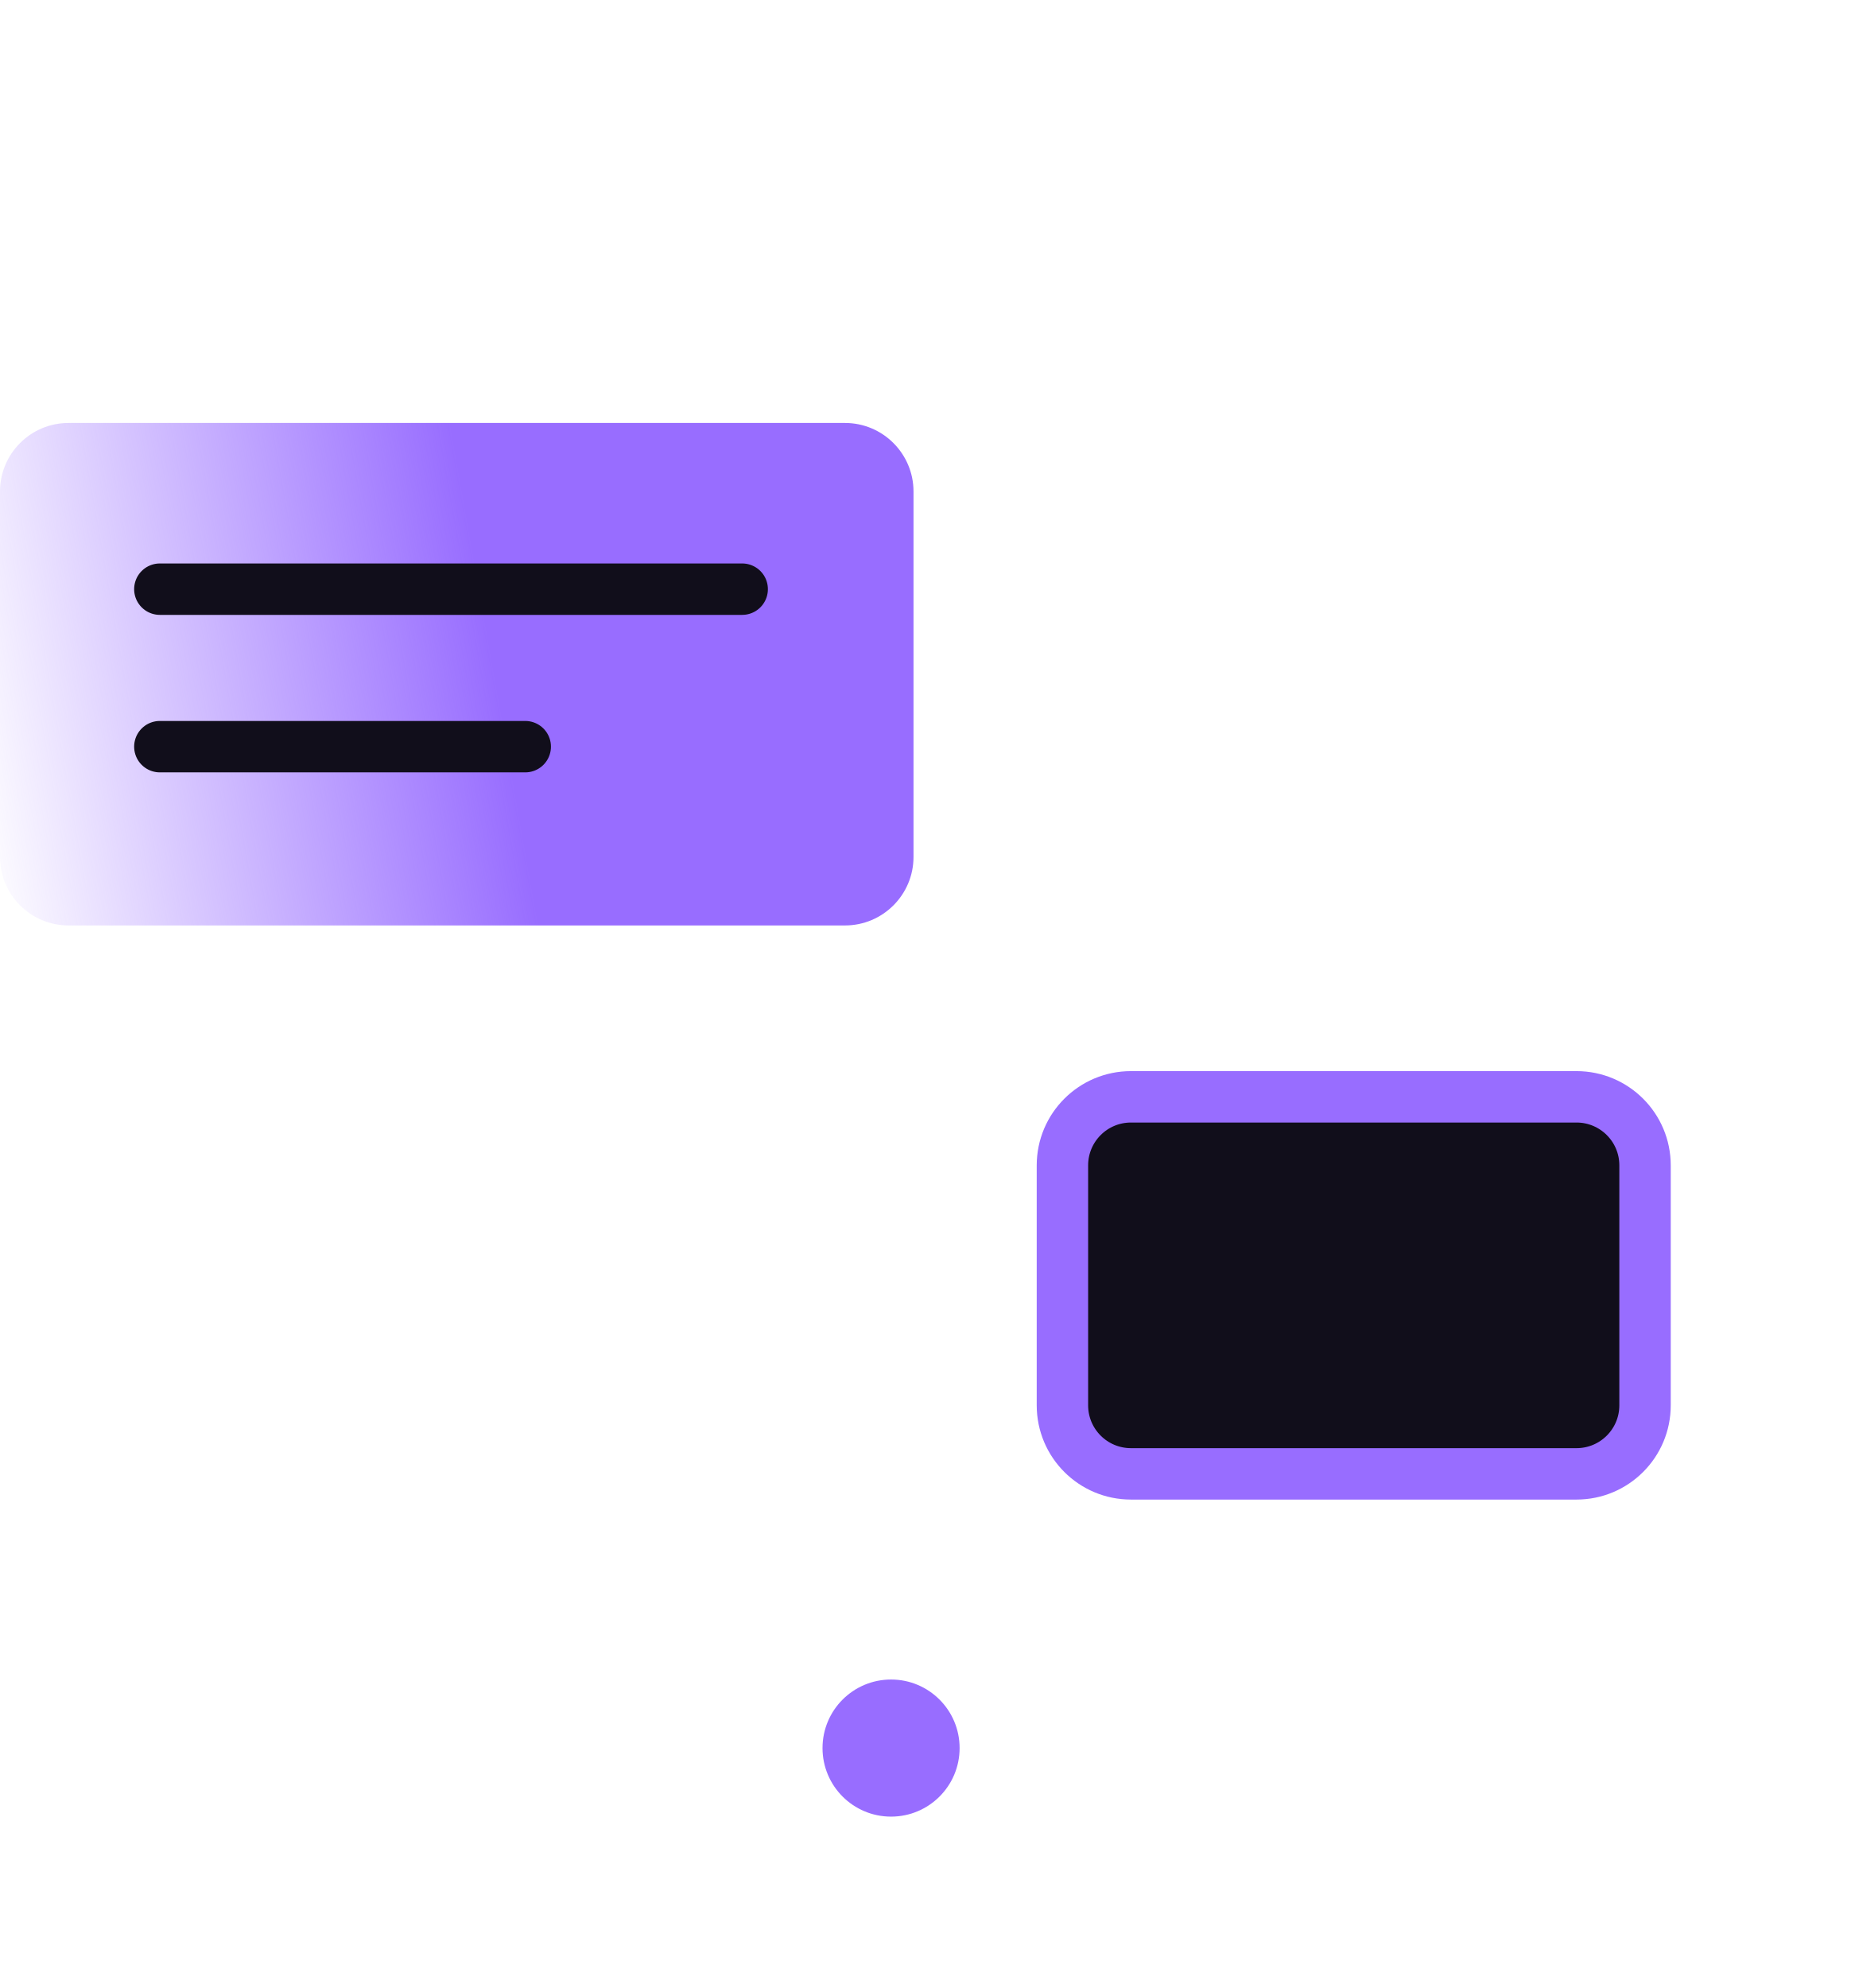
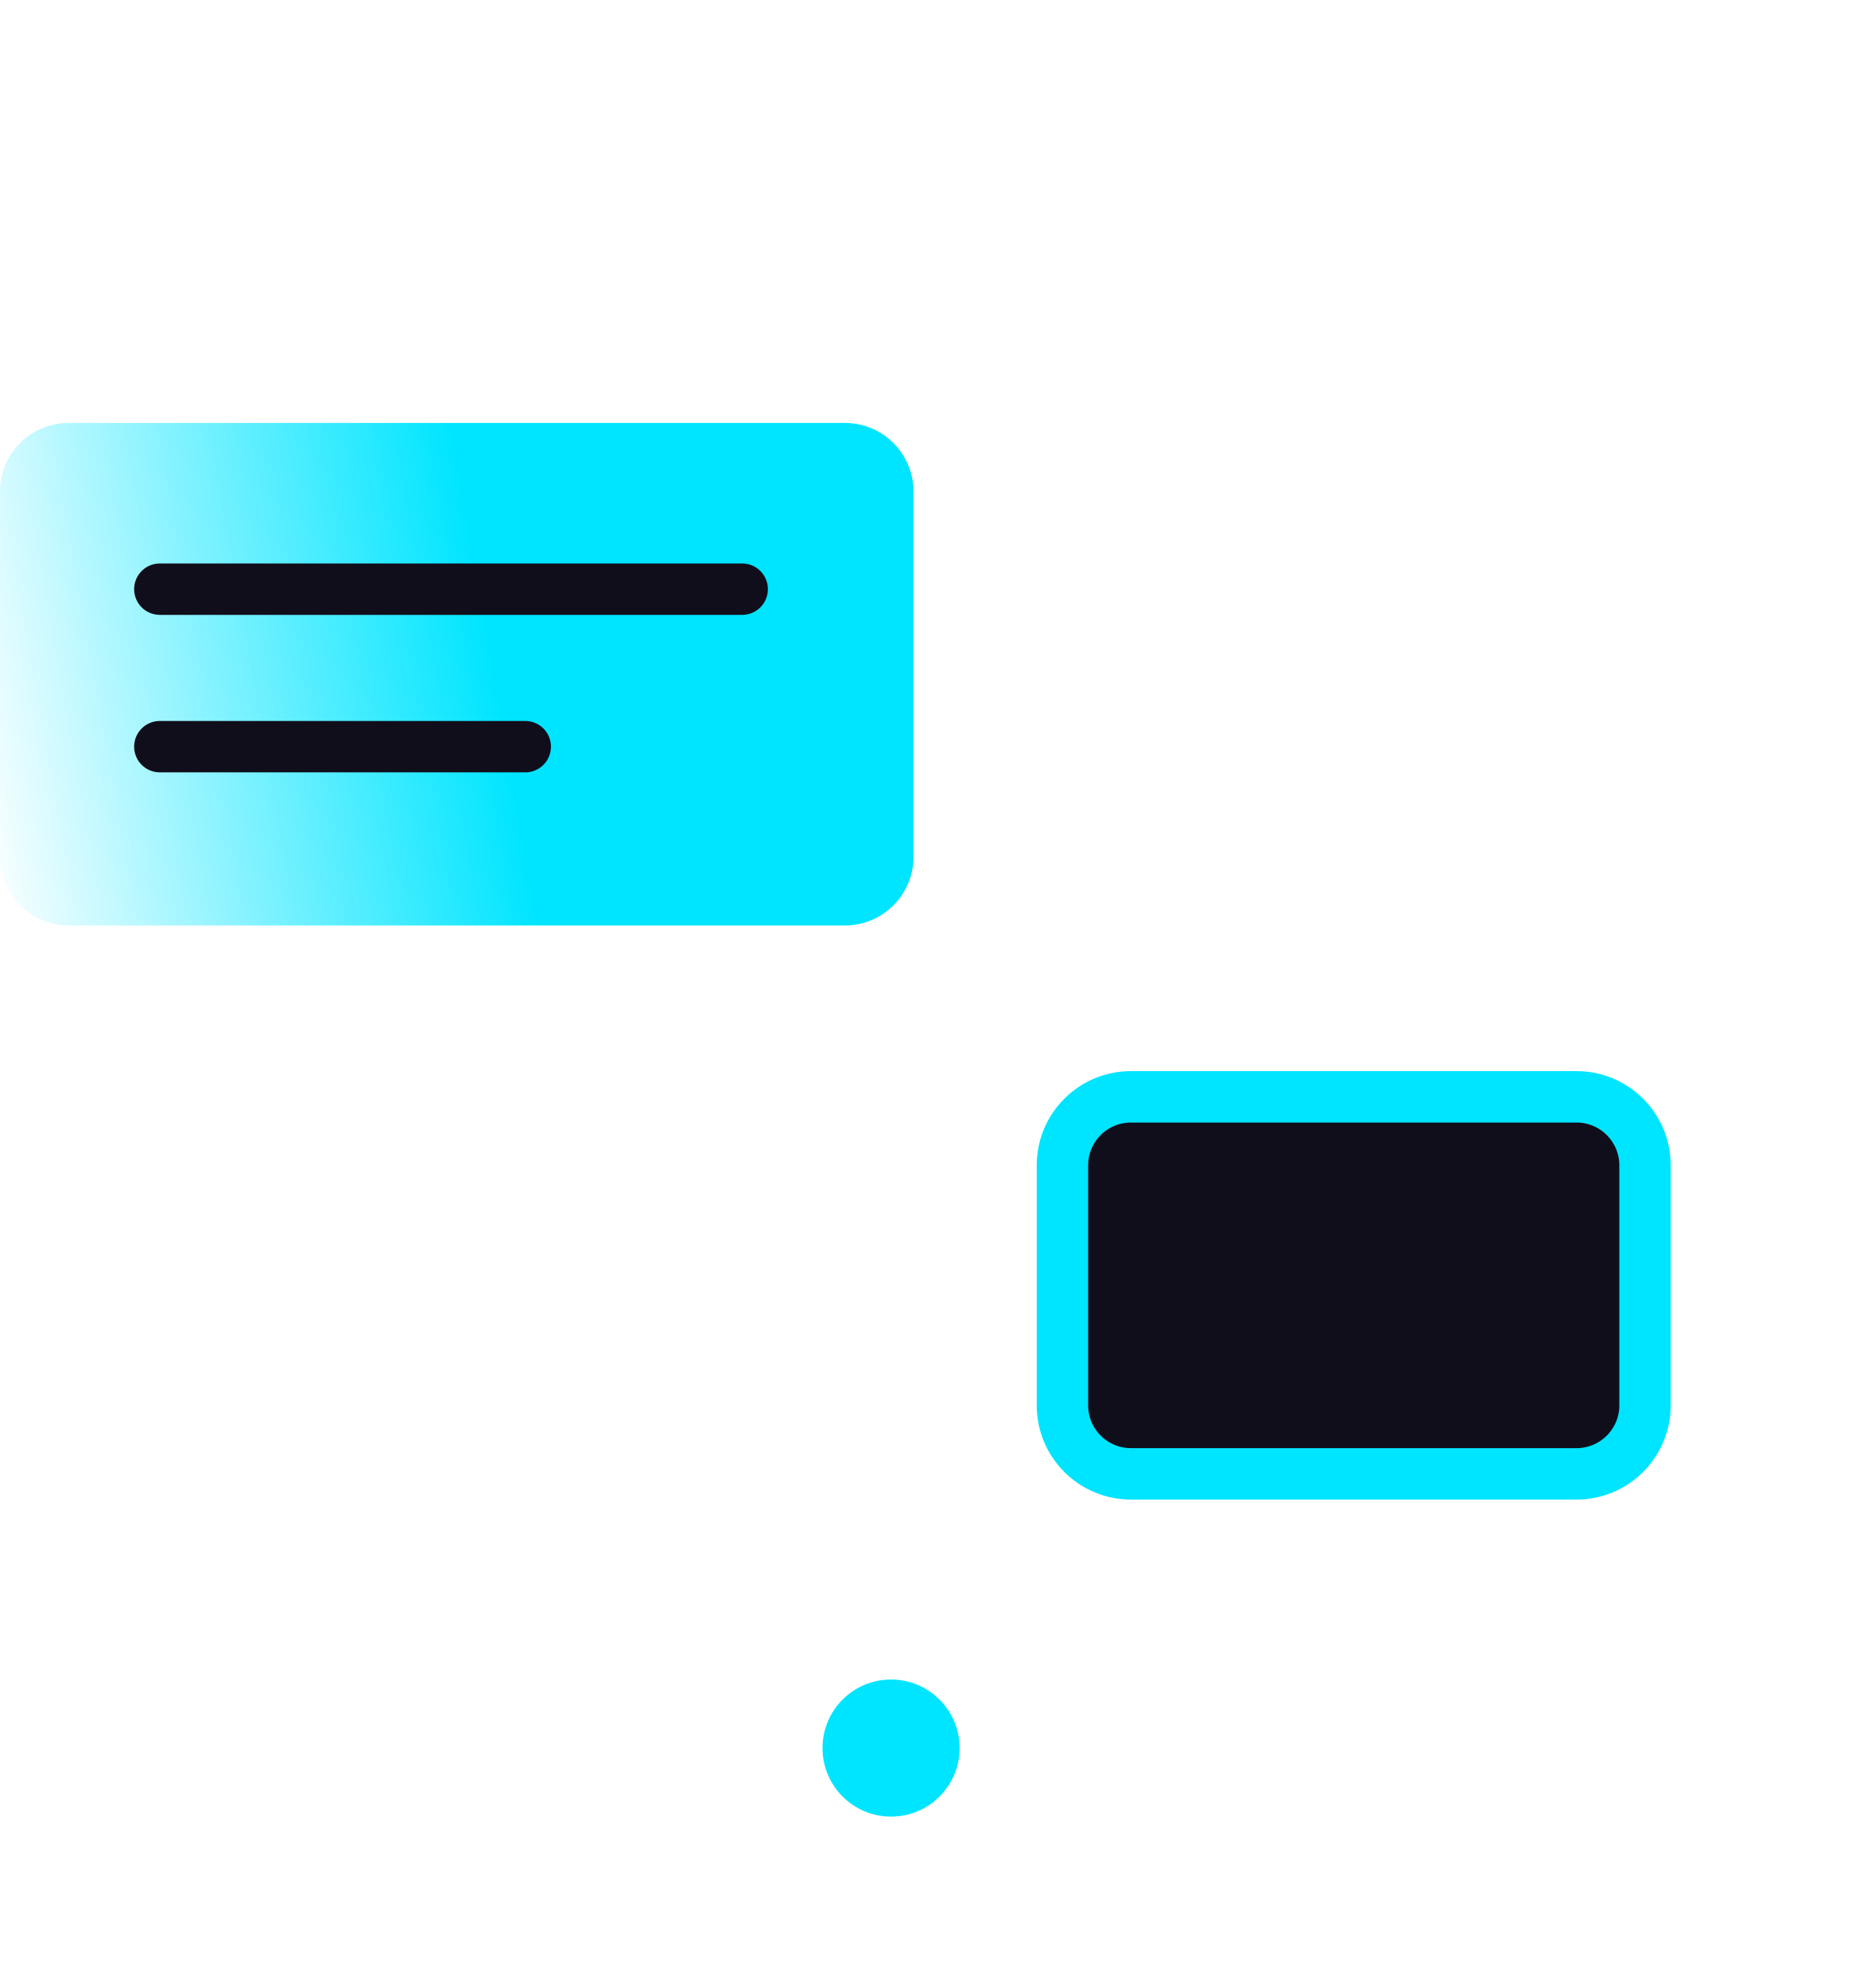
<svg xmlns="http://www.w3.org/2000/svg" width="54" height="58" viewBox="0 0 54 58" fill="none">
  <path d="M39 1H13C10.239 1 8 3.239 8 6V52C8 54.761 10.239 57 13 57H39C41.761 57 44 54.761 44 52V6C44 3.239 41.761 1 39 1Z" stroke="url(#paint0_linear_2452_76)" stroke-width="1.5" stroke-linecap="round" stroke-linejoin="round" />
-   <path d="M26 53C27.105 53 28 52.105 28 51C28 49.895 27.105 49 26 49C24.895 49 24 49.895 24 51C24 52.105 24.895 53 26 53Z" fill="#986DFF" />
+   <path d="M26 53C27.105 53 28 52.105 28 51C28 49.895 27.105 49 26 49C24.895 49 24 49.895 24 51C24 52.105 24.895 53 26 53Z" fill="#00E5FF" />
  <path d="M24.655 12.34H2C0.895 12.34 0 13.236 0 14.34V25C0 26.105 0.895 27 2 27H24.655C25.759 27 26.655 26.105 26.655 25V14.34C26.655 13.236 25.759 12.34 24.655 12.34Z" fill="url(#paint1_linear_2452_76)" />
  <path d="M4.664 17.189H21.656" stroke="#110E1B" stroke-width="1.5" stroke-linecap="round" />
  <path d="M4.664 21.784H15.326" stroke="#110E1B" stroke-width="1.5" stroke-linecap="round" />
  <path d="M24 5H29" stroke="url(#paint2_linear_2452_76)" stroke-width="1.2" stroke-linecap="round" stroke-linejoin="round" />
-   <path d="M46 32H33C31.895 32 31 32.895 31 34V41C31 42.105 31.895 43 33 43H46C47.105 43 48 42.105 48 41V34C48 32.895 47.105 32 46 32Z" fill="#110E1B" stroke="#986DFF" stroke-width="1.5" stroke-linecap="round" />
+   <path d="M46 32H33C31.895 32 31 32.895 31 34V41C31 42.105 31.895 43 33 43H46C47.105 43 48 42.105 48 41V34C48 32.895 47.105 32 46 32Z" fill="#110E1B" stroke="#00E5FF" stroke-width="1.5" stroke-linecap="round" />
  <defs>
    <linearGradient id="paint0_linear_2452_76" x1="3.235" y1="-13.467" x2="24.671" y2="63.031" gradientUnits="userSpaceOnUse">
      <stop stop-color="white" />
      <stop offset="1" stop-color="white" stop-opacity="0" />
    </linearGradient>
    <linearGradient id="paint1_linear_2452_76" x1="13.787" y1="15.971" x2="-1.754" y2="18.703" gradientUnits="userSpaceOnUse">
-       <stop stop-color="#986DFF" />
-       <stop offset="1" stop-color="#986DFF" stop-opacity="0" />
+       <stop stop-color="#00E5FF" />
+       <stop offset="1" stop-color="#00E5FF" stop-opacity="0" />
    </linearGradient>
    <linearGradient id="paint2_linear_2452_76" x1="-nan" y1="-nan" x2="-nan" y2="-nan" gradientUnits="userSpaceOnUse">
      <stop stop-color="white" />
      <stop offset="1" stop-color="white" stop-opacity="0" />
    </linearGradient>
  </defs>
</svg>
